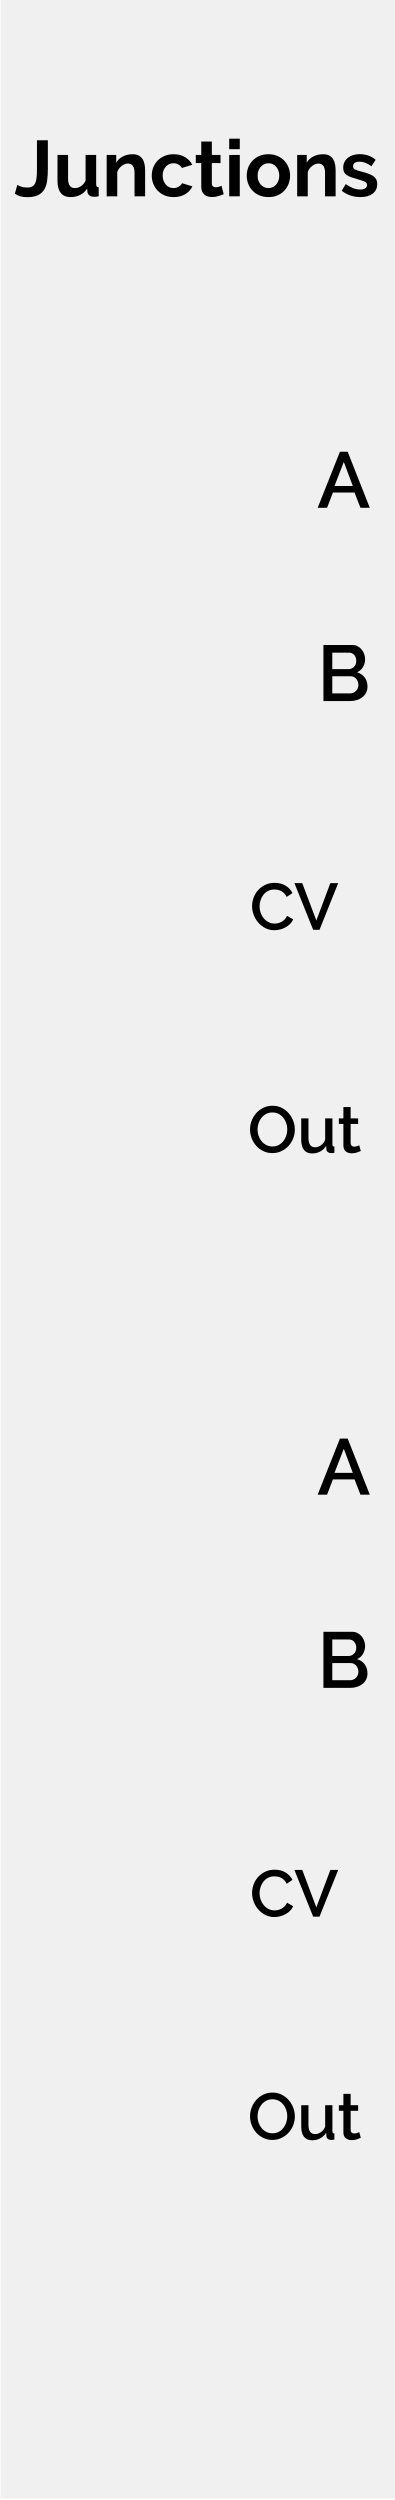
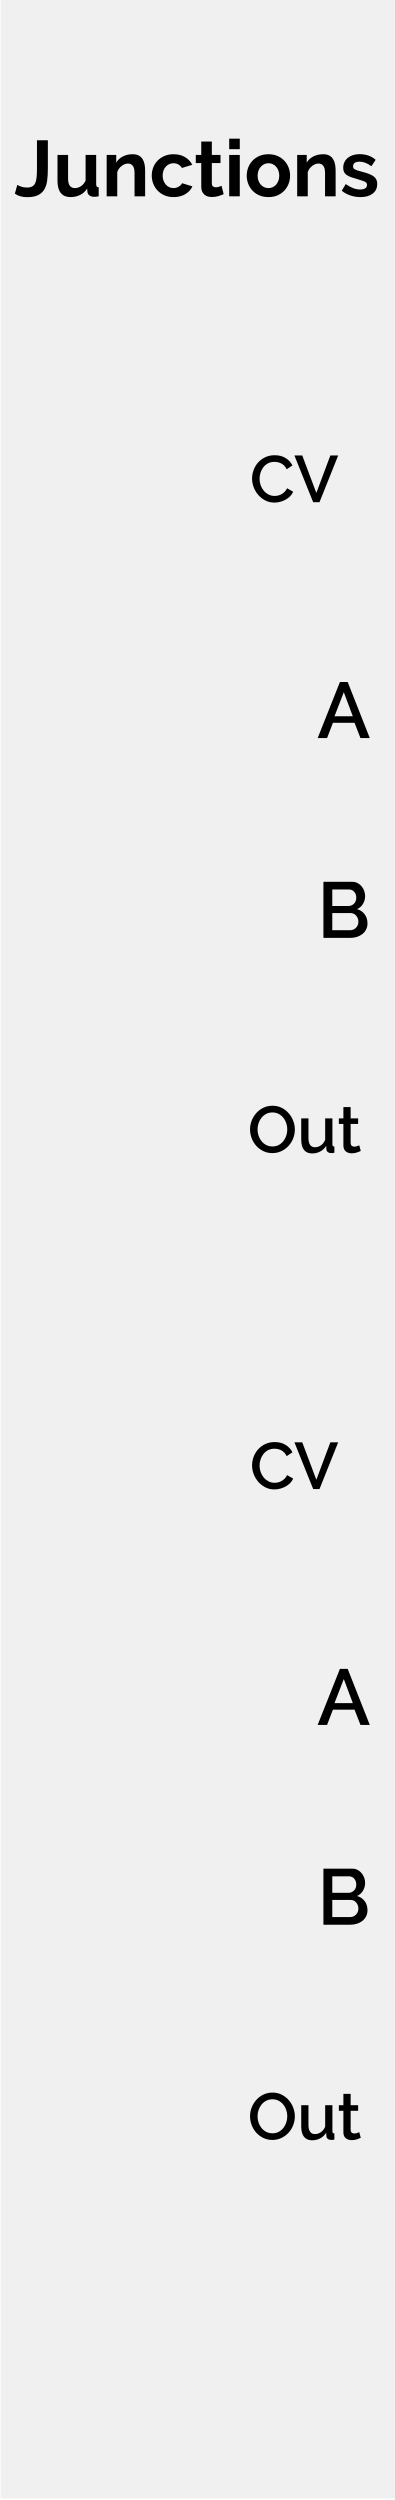
<svg xmlns="http://www.w3.org/2000/svg" width="100%" height="100%" viewBox="0 0 60 380" version="1.1" xml:space="preserve" style="fill-rule:evenodd;clip-rule:evenodd;stroke-linejoin:round;stroke-miterlimit:1.414;">
  <g id="Layer-1" transform="matrix(1,0,0,1,-15,-742.52)">
    <g id="background" transform="matrix(0.666667,0,0,1,15.0946,-0.232523)">
      <rect x="0" y="742.52" width="90" height="380" style="fill:rgb(240,240,240);" />
    </g>
-     <g transform="matrix(1,0,0,1,15,774.52)">
+     <g transform="matrix(1,0,0,1,15,709.52)">
      <path d="M38.313,105.734C38.313,105.307 38.39,104.882 38.543,104.459C38.696,104.035 38.921,103.655 39.218,103.319C39.515,102.982 39.876,102.71 40.303,102.504C40.73,102.297 41.213,102.194 41.753,102.194C42.4,102.194 42.953,102.337 43.413,102.624C43.873,102.91 44.22,103.284 44.453,103.744L43.573,104.334C43.473,104.12 43.353,103.94 43.213,103.794C43.073,103.647 42.92,103.53 42.753,103.444C42.586,103.357 42.413,103.295 42.233,103.259C42.053,103.222 41.88,103.204 41.713,103.204C41.34,103.204 41.013,103.279 40.733,103.429C40.453,103.579 40.218,103.777 40.028,104.024C39.838,104.27 39.695,104.547 39.598,104.854C39.501,105.16 39.453,105.467 39.453,105.774C39.453,106.12 39.51,106.45 39.623,106.764C39.736,107.077 39.895,107.354 40.098,107.594C40.301,107.834 40.543,108.025 40.823,108.169C41.103,108.312 41.41,108.384 41.743,108.384C41.916,108.384 42.095,108.362 42.278,108.319C42.461,108.275 42.638,108.205 42.808,108.109C42.978,108.012 43.135,107.89 43.278,107.744C43.421,107.597 43.54,107.42 43.633,107.214L44.563,107.744C44.45,108.01 44.29,108.245 44.083,108.449C43.876,108.652 43.643,108.824 43.383,108.964C43.123,109.104 42.848,109.21 42.558,109.284C42.268,109.357 41.983,109.394 41.703,109.394C41.203,109.394 40.746,109.287 40.333,109.074C39.92,108.86 39.563,108.582 39.263,108.239C38.963,107.895 38.73,107.505 38.563,107.069C38.396,106.632 38.313,106.187 38.313,105.734Z" style="fill-rule:nonzero;" />
      <path d="M45.943,102.234L48.083,107.924L50.213,102.234L51.403,102.234L48.563,109.334L47.603,109.334L44.753,102.234L45.943,102.234Z" style="fill-rule:nonzero;" />
    </g>
-     <g transform="matrix(1,0,0,1,31.4471,758.098)">
+     <g transform="matrix(1,0,0,1,31.4471,793.098)">
      <path d="M35.223,53.087L36.399,53.087L39.759,61.607L38.343,61.607L37.443,59.291L34.155,59.291L33.267,61.607L31.839,61.607L35.223,53.087ZM37.179,58.295L35.811,54.635L34.395,58.295L37.179,58.295Z" style="fill-rule:nonzero;" />
    </g>
-     <g transform="matrix(1,0,0,1,31.4471,787.471)">
+     <g transform="matrix(1,0,0,1,31.4471,823.471)">
      <path d="M39.411,59.411C39.411,59.755 39.341,60.063 39.201,60.335C39.061,60.607 38.873,60.837 38.637,61.025C38.401,61.213 38.123,61.357 37.803,61.457C37.483,61.557 37.143,61.607 36.783,61.607L32.715,61.607L32.715,53.087L37.107,53.087C37.403,53.087 37.671,53.151 37.911,53.279C38.151,53.407 38.355,53.573 38.523,53.777C38.691,53.981 38.821,54.213 38.913,54.473C39.005,54.733 39.051,54.995 39.051,55.259C39.051,55.675 38.945,56.065 38.733,56.429C38.521,56.793 38.219,57.063 37.827,57.239C38.315,57.383 38.701,57.645 38.985,58.025C39.269,58.405 39.411,58.867 39.411,59.411ZM38.031,59.159C38.031,58.983 38.001,58.815 37.941,58.655C37.881,58.495 37.801,58.355 37.701,58.235C37.601,58.115 37.479,58.019 37.335,57.947C37.191,57.875 37.035,57.839 36.867,57.839L34.059,57.839L34.059,60.443L36.783,60.443C36.959,60.443 37.123,60.409 37.275,60.341C37.427,60.273 37.559,60.181 37.671,60.065C37.783,59.949 37.871,59.813 37.935,59.657C37.999,59.501 38.031,59.335 38.031,59.159ZM34.059,54.251L34.059,56.759L36.531,56.759C36.699,56.759 36.853,56.727 36.993,56.663C37.133,56.599 37.257,56.513 37.365,56.405C37.473,56.297 37.557,56.167 37.617,56.015C37.677,55.863 37.707,55.695 37.707,55.511C37.707,55.143 37.603,54.841 37.395,54.605C37.187,54.369 36.923,54.251 36.603,54.251L34.059,54.251Z" style="fill-rule:nonzero;" />
    </g>
    <g transform="matrix(1,0,0,1,10.6766,756.348)">
      <path d="M6.954,14.271C7.066,14.351 7.254,14.439 7.518,14.535C7.782,14.631 8.086,14.679 8.43,14.679C8.766,14.679 9.034,14.621 9.234,14.505C9.434,14.389 9.586,14.211 9.69,13.971C9.794,13.731 9.862,13.433 9.894,13.077C9.926,12.721 9.942,12.303 9.942,11.823L9.942,7.491L11.598,7.491L11.598,11.823C11.598,12.471 11.564,13.061 11.496,13.593C11.428,14.125 11.284,14.579 11.064,14.955C10.844,15.331 10.526,15.623 10.11,15.831C9.694,16.039 9.134,16.143 8.43,16.143C7.71,16.143 7.094,15.967 6.582,15.615L6.954,14.271Z" style="fill-rule:nonzero;" />
      <path d="M15.042,16.131C14.394,16.131 13.902,15.923 13.566,15.507C13.23,15.091 13.062,14.475 13.062,13.659L13.062,9.723L14.67,9.723L14.67,13.311C14.67,14.279 15.018,14.763 15.714,14.763C16.026,14.763 16.328,14.669 16.62,14.481C16.912,14.293 17.15,14.007 17.334,13.623L17.334,9.723L18.942,9.723L18.942,14.163C18.942,14.331 18.972,14.451 19.032,14.523C19.092,14.595 19.19,14.635 19.326,14.643L19.326,16.011C19.166,16.043 19.032,16.063 18.924,16.071C18.816,16.079 18.718,16.083 18.63,16.083C18.342,16.083 18.108,16.017 17.928,15.885C17.748,15.753 17.642,15.571 17.61,15.339L17.574,14.835C17.294,15.267 16.934,15.591 16.494,15.807C16.054,16.023 15.57,16.131 15.042,16.131Z" style="fill-rule:nonzero;" />
      <path d="M26.382,16.011L24.774,16.011L24.774,12.483C24.774,11.979 24.686,11.611 24.51,11.379C24.334,11.147 24.09,11.031 23.778,11.031C23.618,11.031 23.454,11.063 23.286,11.127C23.118,11.191 22.96,11.281 22.812,11.397C22.664,11.513 22.53,11.651 22.41,11.811C22.29,11.971 22.202,12.147 22.146,12.339L22.146,16.011L20.538,16.011L20.538,9.723L21.99,9.723L21.99,10.887C22.222,10.487 22.558,10.175 22.998,9.951C23.438,9.727 23.934,9.615 24.486,9.615C24.878,9.615 25.198,9.687 25.446,9.831C25.694,9.975 25.886,10.163 26.022,10.395C26.158,10.627 26.252,10.891 26.304,11.187C26.356,11.483 26.382,11.783 26.382,12.087L26.382,16.011Z" style="fill-rule:nonzero;" />
      <path d="M27.39,12.867C27.39,12.427 27.466,12.011 27.618,11.619C27.77,11.227 27.99,10.883 28.278,10.587C28.566,10.291 28.914,10.055 29.322,9.879C29.73,9.703 30.19,9.615 30.702,9.615C31.39,9.615 31.976,9.763 32.46,10.059C32.944,10.355 33.306,10.743 33.546,11.223L31.974,11.703C31.838,11.471 31.658,11.293 31.434,11.169C31.21,11.045 30.962,10.983 30.69,10.983C30.458,10.983 30.242,11.029 30.042,11.121C29.842,11.213 29.668,11.341 29.52,11.505C29.372,11.669 29.256,11.867 29.172,12.099C29.088,12.331 29.046,12.587 29.046,12.867C29.046,13.147 29.09,13.403 29.178,13.635C29.266,13.867 29.384,14.067 29.532,14.235C29.68,14.403 29.854,14.533 30.054,14.625C30.254,14.717 30.466,14.763 30.69,14.763C30.978,14.763 31.244,14.691 31.488,14.547C31.732,14.403 31.902,14.227 31.998,14.019L33.57,14.499C33.354,14.979 32.998,15.371 32.502,15.675C32.006,15.979 31.41,16.131 30.714,16.131C30.202,16.131 29.742,16.043 29.334,15.867C28.926,15.691 28.578,15.453 28.29,15.153C28.002,14.853 27.78,14.505 27.624,14.109C27.468,13.713 27.39,13.299 27.39,12.867Z" style="fill-rule:nonzero;" />
      <path d="M38.322,15.687C38.106,15.783 37.842,15.879 37.53,15.975C37.218,16.071 36.89,16.119 36.546,16.119C36.322,16.119 36.112,16.091 35.916,16.035C35.72,15.979 35.548,15.889 35.4,15.765C35.252,15.641 35.134,15.481 35.046,15.285C34.958,15.089 34.914,14.851 34.914,14.571L34.914,10.959L34.086,10.959L34.086,9.723L34.914,9.723L34.914,7.683L36.522,7.683L36.522,9.723L37.842,9.723L37.842,10.959L36.522,10.959L36.522,14.031C36.522,14.255 36.58,14.413 36.696,14.505C36.812,14.597 36.954,14.643 37.122,14.643C37.29,14.643 37.454,14.615 37.614,14.559C37.774,14.503 37.902,14.455 37.998,14.415L38.322,15.687Z" style="fill-rule:nonzero;" />
      <path d="M39.162,16.011L39.162,9.723L40.77,9.723L40.77,16.011L39.162,16.011ZM39.162,8.847L39.162,7.251L40.77,7.251L40.77,8.847L39.162,8.847Z" style="fill-rule:nonzero;" />
      <path d="M45.126,16.131C44.614,16.131 44.154,16.043 43.746,15.867C43.338,15.691 42.992,15.453 42.708,15.153C42.424,14.853 42.206,14.507 42.054,14.115C41.902,13.723 41.826,13.311 41.826,12.879C41.826,12.439 41.902,12.023 42.054,11.631C42.206,11.239 42.424,10.893 42.708,10.593C42.992,10.293 43.338,10.055 43.746,9.879C44.154,9.703 44.614,9.615 45.126,9.615C45.638,9.615 46.096,9.703 46.5,9.879C46.904,10.055 47.248,10.293 47.532,10.593C47.816,10.893 48.034,11.239 48.186,11.631C48.338,12.023 48.414,12.439 48.414,12.879C48.414,13.311 48.338,13.723 48.186,14.115C48.034,14.507 47.818,14.853 47.538,15.153C47.258,15.453 46.914,15.691 46.506,15.867C46.098,16.043 45.638,16.131 45.126,16.131ZM43.482,12.879C43.482,13.159 43.524,13.413 43.608,13.641C43.692,13.869 43.808,14.067 43.956,14.235C44.104,14.403 44.278,14.533 44.478,14.625C44.678,14.717 44.894,14.763 45.126,14.763C45.358,14.763 45.574,14.717 45.774,14.625C45.974,14.533 46.148,14.403 46.296,14.235C46.444,14.067 46.56,13.867 46.644,13.635C46.728,13.403 46.77,13.147 46.77,12.867C46.77,12.595 46.728,12.343 46.644,12.111C46.56,11.879 46.444,11.679 46.296,11.511C46.148,11.343 45.974,11.213 45.774,11.121C45.574,11.029 45.358,10.983 45.126,10.983C44.894,10.983 44.678,11.031 44.478,11.127C44.278,11.223 44.104,11.355 43.956,11.523C43.808,11.691 43.692,11.891 43.608,12.123C43.524,12.355 43.482,12.607 43.482,12.879Z" style="fill-rule:nonzero;" />
      <path d="M55.338,16.011L53.73,16.011L53.73,12.483C53.73,11.979 53.642,11.611 53.466,11.379C53.29,11.147 53.046,11.031 52.734,11.031C52.574,11.031 52.41,11.063 52.242,11.127C52.074,11.191 51.916,11.281 51.768,11.397C51.62,11.513 51.486,11.651 51.366,11.811C51.246,11.971 51.158,12.147 51.102,12.339L51.102,16.011L49.494,16.011L49.494,9.723L50.946,9.723L50.946,10.887C51.178,10.487 51.514,10.175 51.954,9.951C52.394,9.727 52.89,9.615 53.442,9.615C53.834,9.615 54.154,9.687 54.402,9.831C54.65,9.975 54.842,10.163 54.978,10.395C55.114,10.627 55.208,10.891 55.26,11.187C55.312,11.483 55.338,11.783 55.338,12.087L55.338,16.011Z" style="fill-rule:nonzero;" />
      <path d="M59.118,16.131C58.59,16.131 58.074,16.047 57.57,15.879C57.066,15.711 56.634,15.471 56.274,15.159L56.874,14.151C57.258,14.423 57.632,14.629 57.996,14.769C58.36,14.909 58.722,14.979 59.082,14.979C59.402,14.979 59.654,14.919 59.838,14.799C60.022,14.679 60.114,14.507 60.114,14.283C60.114,14.059 60.006,13.895 59.79,13.791C59.574,13.687 59.222,13.567 58.734,13.431C58.326,13.319 57.978,13.211 57.69,13.107C57.402,13.003 57.17,12.885 56.994,12.753C56.818,12.621 56.69,12.469 56.61,12.297C56.53,12.125 56.49,11.919 56.49,11.679C56.49,11.359 56.552,11.071 56.676,10.815C56.8,10.559 56.974,10.341 57.198,10.161C57.422,9.981 57.684,9.843 57.984,9.747C58.284,9.651 58.61,9.603 58.962,9.603C59.434,9.603 59.876,9.671 60.288,9.807C60.7,9.943 61.078,10.163 61.422,10.467L60.774,11.439C60.454,11.199 60.144,11.023 59.844,10.911C59.544,10.799 59.246,10.743 58.95,10.743C58.678,10.743 58.45,10.799 58.266,10.911C58.082,11.023 57.99,11.203 57.99,11.451C57.99,11.563 58.012,11.655 58.056,11.727C58.1,11.799 58.17,11.863 58.266,11.919C58.362,11.975 58.488,12.029 58.644,12.081C58.8,12.133 58.994,12.187 59.226,12.243C59.658,12.355 60.028,12.467 60.336,12.579C60.644,12.691 60.896,12.819 61.092,12.963C61.288,13.107 61.432,13.273 61.524,13.461C61.616,13.649 61.662,13.875 61.662,14.139C61.662,14.755 61.434,15.241 60.978,15.597C60.522,15.953 59.902,16.131 59.118,16.131Z" style="fill-rule:nonzero;" />
    </g>
    <g transform="matrix(1,0,0,1,13,784.52)">
      <path d="M43.406,133.272C42.899,133.272 42.438,133.17 42.021,132.967C41.604,132.764 41.246,132.494 40.946,132.157C40.646,131.82 40.414,131.435 40.251,131.002C40.088,130.569 40.006,130.125 40.006,129.672C40.006,129.199 40.093,128.745 40.266,128.312C40.439,127.879 40.678,127.495 40.981,127.162C41.284,126.829 41.644,126.564 42.061,126.367C42.478,126.17 42.933,126.072 43.426,126.072C43.933,126.072 44.394,126.177 44.811,126.387C45.228,126.597 45.584,126.872 45.881,127.212C46.178,127.552 46.408,127.937 46.571,128.367C46.734,128.797 46.816,129.235 46.816,129.682C46.816,130.155 46.731,130.609 46.561,131.042C46.391,131.475 46.153,131.857 45.846,132.187C45.539,132.517 45.178,132.78 44.761,132.977C44.344,133.174 43.893,133.272 43.406,133.272ZM41.146,129.672C41.146,130.005 41.199,130.329 41.306,130.642C41.413,130.955 41.564,131.232 41.761,131.472C41.958,131.712 42.196,131.904 42.476,132.047C42.756,132.19 43.069,132.262 43.416,132.262C43.776,132.262 44.094,132.187 44.371,132.037C44.648,131.887 44.883,131.689 45.076,131.442C45.269,131.195 45.416,130.919 45.516,130.612C45.616,130.305 45.666,129.992 45.666,129.672C45.666,129.332 45.613,129.007 45.506,128.697C45.399,128.387 45.248,128.114 45.051,127.877C44.854,127.64 44.618,127.45 44.341,127.307C44.064,127.164 43.756,127.092 43.416,127.092C43.056,127.092 42.736,127.167 42.456,127.317C42.176,127.467 41.939,127.662 41.746,127.902C41.553,128.142 41.404,128.417 41.301,128.727C41.198,129.037 41.146,129.352 41.146,129.672Z" style="fill-rule:nonzero;" />
      <path d="M49.446,133.322C48.899,133.322 48.486,133.144 48.206,132.787C47.926,132.43 47.786,131.899 47.786,131.192L47.786,127.992L48.886,127.992L48.886,130.972C48.886,131.912 49.219,132.382 49.886,132.382C50.199,132.382 50.496,132.285 50.776,132.092C51.056,131.899 51.273,131.619 51.426,131.252L51.426,127.992L52.526,127.992L52.526,131.922C52.526,132.049 52.548,132.139 52.591,132.192C52.634,132.245 52.713,132.275 52.826,132.282L52.826,133.222C52.713,133.242 52.619,133.255 52.546,133.262C52.473,133.269 52.403,133.272 52.336,133.272C52.136,133.272 51.966,133.217 51.826,133.107C51.686,132.997 51.613,132.855 51.606,132.682L51.586,132.162C51.353,132.542 51.049,132.83 50.676,133.027C50.303,133.224 49.893,133.322 49.446,133.322Z" style="fill-rule:nonzero;" />
      <path d="M56.836,132.952C56.696,133.019 56.503,133.094 56.256,133.177C56.009,133.26 55.746,133.302 55.466,133.302C55.293,133.302 55.129,133.279 54.976,133.232C54.823,133.185 54.688,133.115 54.571,133.022C54.454,132.929 54.363,132.807 54.296,132.657C54.229,132.507 54.196,132.325 54.196,132.112L54.196,128.842L53.506,128.842L53.506,127.992L54.196,127.992L54.196,126.272L55.296,126.272L55.296,127.992L56.436,127.992L56.436,128.842L55.296,128.842L55.296,131.762C55.309,131.949 55.368,132.084 55.471,132.167C55.574,132.25 55.703,132.292 55.856,132.292C56.009,132.292 56.156,132.265 56.296,132.212C56.436,132.159 56.539,132.115 56.606,132.082L56.836,132.952Z" style="fill-rule:nonzero;" />
    </g>
-     <g transform="matrix(1,0,0,1,15,924.52)">
+     <g transform="matrix(1,0,0,1,15,859.52)">
      <path d="M38.313,105.734C38.313,105.307 38.39,104.882 38.543,104.459C38.696,104.035 38.921,103.655 39.218,103.319C39.515,102.982 39.876,102.71 40.303,102.504C40.73,102.297 41.213,102.194 41.753,102.194C42.4,102.194 42.953,102.337 43.413,102.624C43.873,102.91 44.22,103.284 44.453,103.744L43.573,104.334C43.473,104.12 43.353,103.94 43.213,103.794C43.073,103.647 42.92,103.53 42.753,103.444C42.586,103.357 42.413,103.295 42.233,103.259C42.053,103.222 41.88,103.204 41.713,103.204C41.34,103.204 41.013,103.279 40.733,103.429C40.453,103.579 40.218,103.777 40.028,104.024C39.838,104.27 39.695,104.547 39.598,104.854C39.501,105.16 39.453,105.467 39.453,105.774C39.453,106.12 39.51,106.45 39.623,106.764C39.736,107.077 39.895,107.354 40.098,107.594C40.301,107.834 40.543,108.025 40.823,108.169C41.103,108.312 41.41,108.384 41.743,108.384C41.916,108.384 42.095,108.362 42.278,108.319C42.461,108.275 42.638,108.205 42.808,108.109C42.978,108.012 43.135,107.89 43.278,107.744C43.421,107.597 43.54,107.42 43.633,107.214L44.563,107.744C44.45,108.01 44.29,108.245 44.083,108.449C43.876,108.652 43.643,108.824 43.383,108.964C43.123,109.104 42.848,109.21 42.558,109.284C42.268,109.357 41.983,109.394 41.703,109.394C41.203,109.394 40.746,109.287 40.333,109.074C39.92,108.86 39.563,108.582 39.263,108.239C38.963,107.895 38.73,107.505 38.563,107.069C38.396,106.632 38.313,106.187 38.313,105.734Z" style="fill-rule:nonzero;" />
      <path d="M45.943,102.234L48.083,107.924L50.213,102.234L51.403,102.234L48.563,109.334L47.603,109.334L44.753,102.234L45.943,102.234Z" style="fill-rule:nonzero;" />
    </g>
-     <g transform="matrix(1,0,0,1,31.4471,908.098)">
+     <g transform="matrix(1,0,0,1,31.4471,943.098)">
      <path d="M35.223,53.087L36.399,53.087L39.759,61.607L38.343,61.607L37.443,59.291L34.155,59.291L33.267,61.607L31.839,61.607L35.223,53.087ZM37.179,58.295L35.811,54.635L34.395,58.295L37.179,58.295Z" style="fill-rule:nonzero;" />
    </g>
-     <g transform="matrix(1,0,0,1,31.4471,937.471)">
+     <g transform="matrix(1,0,0,1,31.4471,973.471)">
      <path d="M39.411,59.411C39.411,59.755 39.341,60.063 39.201,60.335C39.061,60.607 38.873,60.837 38.637,61.025C38.401,61.213 38.123,61.357 37.803,61.457C37.483,61.557 37.143,61.607 36.783,61.607L32.715,61.607L32.715,53.087L37.107,53.087C37.403,53.087 37.671,53.151 37.911,53.279C38.151,53.407 38.355,53.573 38.523,53.777C38.691,53.981 38.821,54.213 38.913,54.473C39.005,54.733 39.051,54.995 39.051,55.259C39.051,55.675 38.945,56.065 38.733,56.429C38.521,56.793 38.219,57.063 37.827,57.239C38.315,57.383 38.701,57.645 38.985,58.025C39.269,58.405 39.411,58.867 39.411,59.411ZM38.031,59.159C38.031,58.983 38.001,58.815 37.941,58.655C37.881,58.495 37.801,58.355 37.701,58.235C37.601,58.115 37.479,58.019 37.335,57.947C37.191,57.875 37.035,57.839 36.867,57.839L34.059,57.839L34.059,60.443L36.783,60.443C36.959,60.443 37.123,60.409 37.275,60.341C37.427,60.273 37.559,60.181 37.671,60.065C37.783,59.949 37.871,59.813 37.935,59.657C37.999,59.501 38.031,59.335 38.031,59.159ZM34.059,54.251L34.059,56.759L36.531,56.759C36.699,56.759 36.853,56.727 36.993,56.663C37.133,56.599 37.257,56.513 37.365,56.405C37.473,56.297 37.557,56.167 37.617,56.015C37.677,55.863 37.707,55.695 37.707,55.511C37.707,55.143 37.603,54.841 37.395,54.605C37.187,54.369 36.923,54.251 36.603,54.251L34.059,54.251Z" style="fill-rule:nonzero;" />
    </g>
    <g transform="matrix(1,0,0,1,13,934.52)">
      <path d="M43.406,133.272C42.899,133.272 42.438,133.17 42.021,132.967C41.604,132.764 41.246,132.494 40.946,132.157C40.646,131.82 40.414,131.435 40.251,131.002C40.088,130.569 40.006,130.125 40.006,129.672C40.006,129.199 40.093,128.745 40.266,128.312C40.439,127.879 40.678,127.495 40.981,127.162C41.284,126.829 41.644,126.564 42.061,126.367C42.478,126.17 42.933,126.072 43.426,126.072C43.933,126.072 44.394,126.177 44.811,126.387C45.228,126.597 45.584,126.872 45.881,127.212C46.178,127.552 46.408,127.937 46.571,128.367C46.734,128.797 46.816,129.235 46.816,129.682C46.816,130.155 46.731,130.609 46.561,131.042C46.391,131.475 46.153,131.857 45.846,132.187C45.539,132.517 45.178,132.78 44.761,132.977C44.344,133.174 43.893,133.272 43.406,133.272ZM41.146,129.672C41.146,130.005 41.199,130.329 41.306,130.642C41.413,130.955 41.564,131.232 41.761,131.472C41.958,131.712 42.196,131.904 42.476,132.047C42.756,132.19 43.069,132.262 43.416,132.262C43.776,132.262 44.094,132.187 44.371,132.037C44.648,131.887 44.883,131.689 45.076,131.442C45.269,131.195 45.416,130.919 45.516,130.612C45.616,130.305 45.666,129.992 45.666,129.672C45.666,129.332 45.613,129.007 45.506,128.697C45.399,128.387 45.248,128.114 45.051,127.877C44.854,127.64 44.618,127.45 44.341,127.307C44.064,127.164 43.756,127.092 43.416,127.092C43.056,127.092 42.736,127.167 42.456,127.317C42.176,127.467 41.939,127.662 41.746,127.902C41.553,128.142 41.404,128.417 41.301,128.727C41.198,129.037 41.146,129.352 41.146,129.672Z" style="fill-rule:nonzero;" />
      <path d="M49.446,133.322C48.899,133.322 48.486,133.144 48.206,132.787C47.926,132.43 47.786,131.899 47.786,131.192L47.786,127.992L48.886,127.992L48.886,130.972C48.886,131.912 49.219,132.382 49.886,132.382C50.199,132.382 50.496,132.285 50.776,132.092C51.056,131.899 51.273,131.619 51.426,131.252L51.426,127.992L52.526,127.992L52.526,131.922C52.526,132.049 52.548,132.139 52.591,132.192C52.634,132.245 52.713,132.275 52.826,132.282L52.826,133.222C52.713,133.242 52.619,133.255 52.546,133.262C52.473,133.269 52.403,133.272 52.336,133.272C52.136,133.272 51.966,133.217 51.826,133.107C51.686,132.997 51.613,132.855 51.606,132.682L51.586,132.162C51.353,132.542 51.049,132.83 50.676,133.027C50.303,133.224 49.893,133.322 49.446,133.322Z" style="fill-rule:nonzero;" />
      <path d="M56.836,132.952C56.696,133.019 56.503,133.094 56.256,133.177C56.009,133.26 55.746,133.302 55.466,133.302C55.293,133.302 55.129,133.279 54.976,133.232C54.823,133.185 54.688,133.115 54.571,133.022C54.454,132.929 54.363,132.807 54.296,132.657C54.229,132.507 54.196,132.325 54.196,132.112L54.196,128.842L53.506,128.842L53.506,127.992L54.196,127.992L54.196,126.272L55.296,126.272L55.296,127.992L56.436,127.992L56.436,128.842L55.296,128.842L55.296,131.762C55.309,131.949 55.368,132.084 55.471,132.167C55.574,132.25 55.703,132.292 55.856,132.292C56.009,132.292 56.156,132.265 56.296,132.212C56.436,132.159 56.539,132.115 56.606,132.082L56.836,132.952Z" style="fill-rule:nonzero;" />
    </g>
  </g>
</svg>
